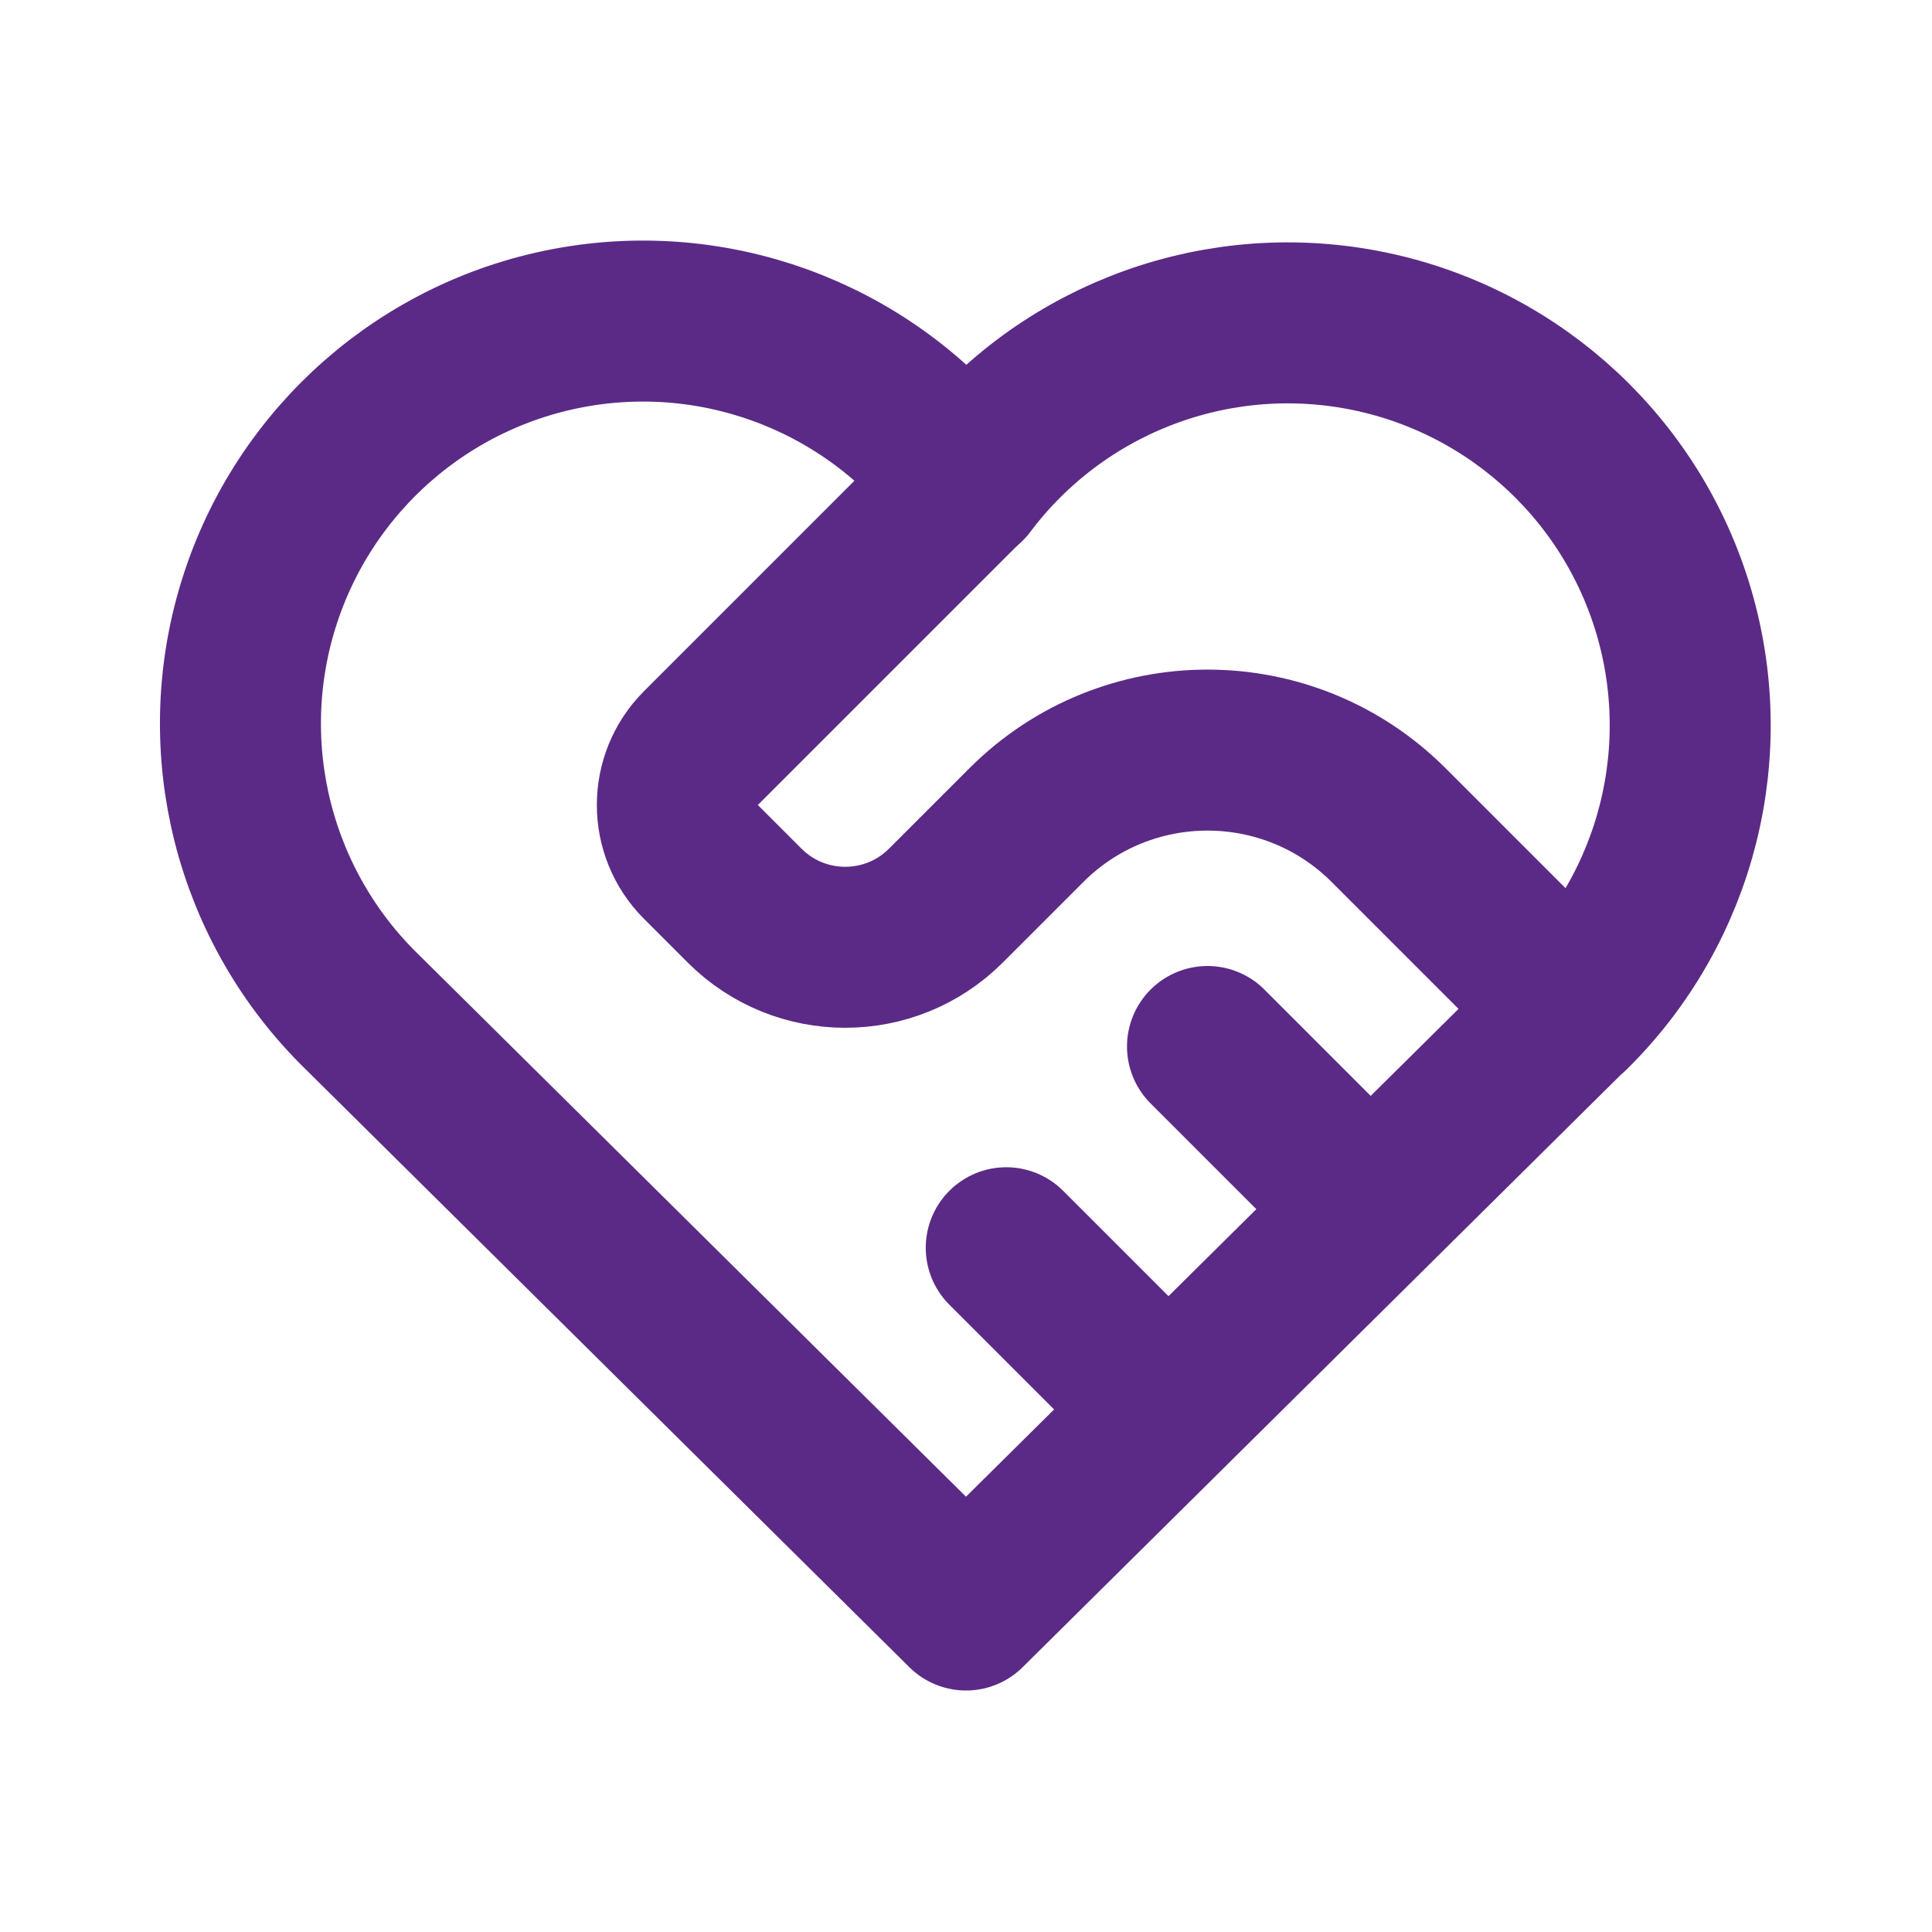
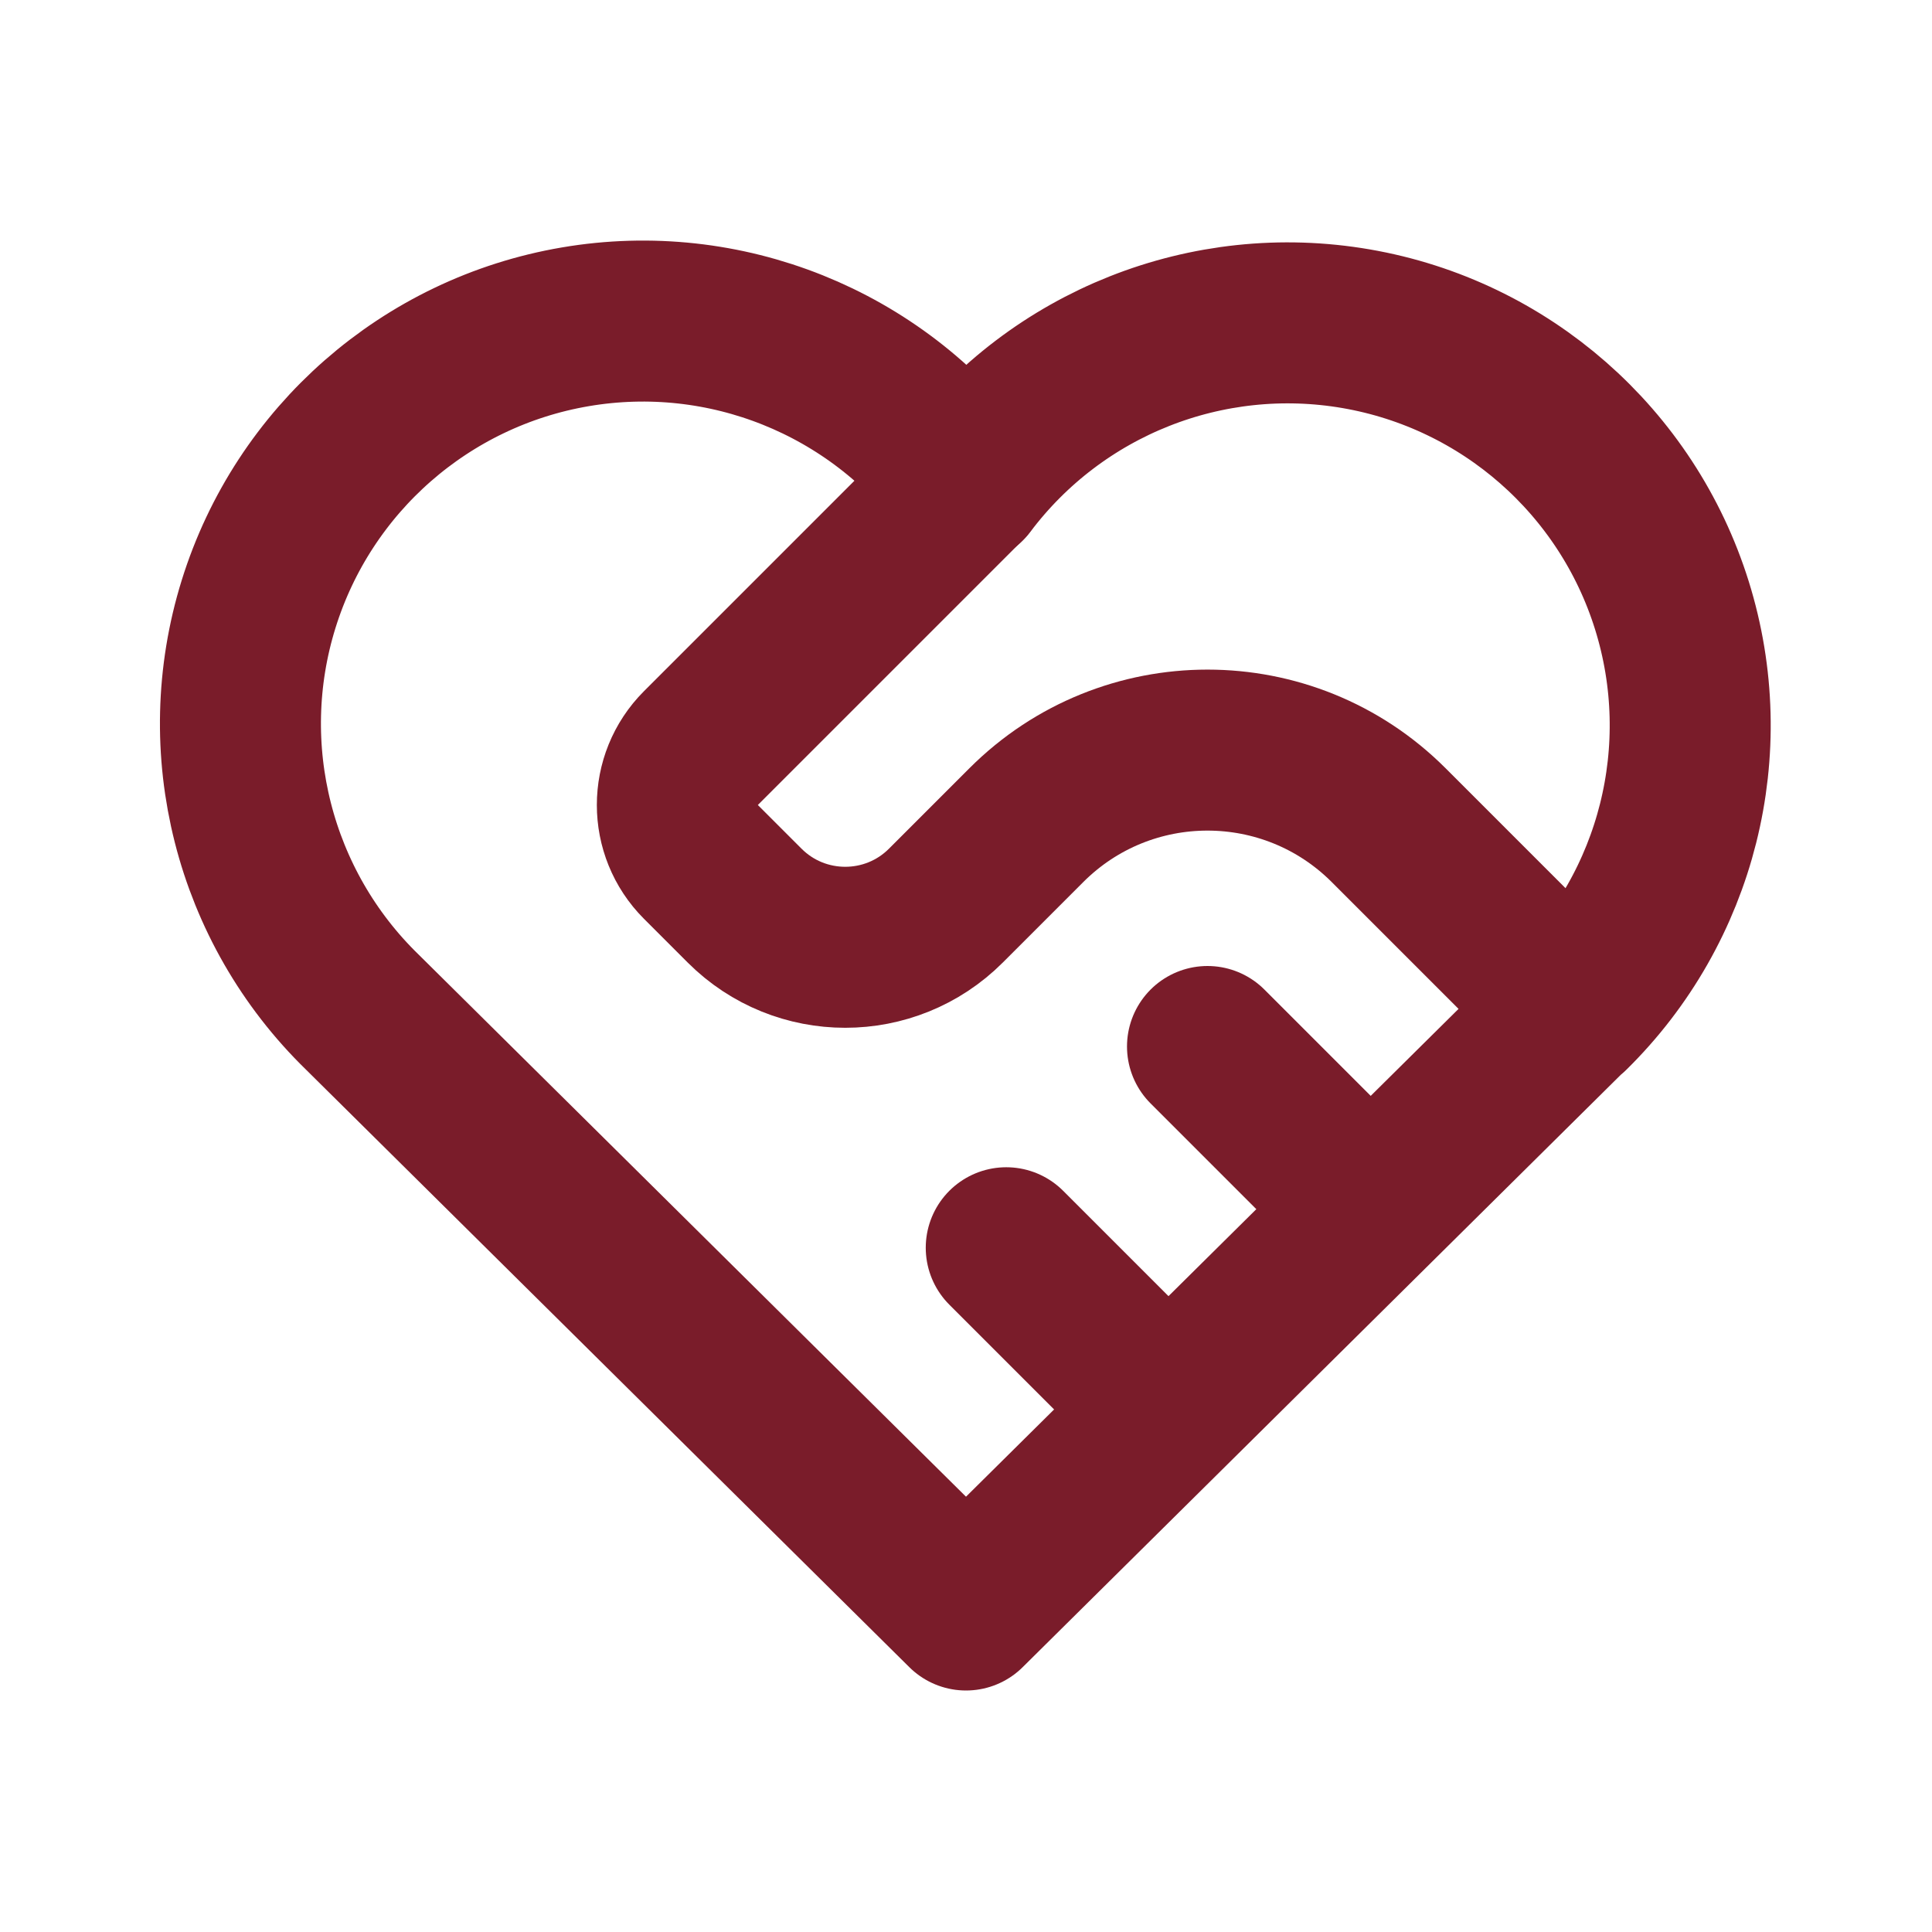
- <svg xmlns="http://www.w3.org/2000/svg" width="24" height="24" viewBox="0 0 24 24" fill="none" stroke="#5b2a86" stroke-width="2" stroke-linecap="round" stroke-linejoin="round" class="icon icon-tabler icons-tabler-outline icon-tabler-heart-handshake">
+ <svg xmlns="http://www.w3.org/2000/svg" width="24" height="24" viewBox="0 0 24 24" fill="none" stroke="#7a1c2a" stroke-width="2" stroke-linecap="round" stroke-linejoin="round" class="icon icon-tabler icons-tabler-outline icon-tabler-heart-handshake">
  <path stroke="none" d="M0 0h24v24H0z" fill="none" />
  <path d="M19.5 12.572l-7.5 7.428l-7.5 -7.428a5 5 0 1 1 7.5 -6.566a5 5 0 1 1 7.5 6.572" />
  <path d="M12 6l-3.293 3.293a1 1 0 0 0 0 1.414l.543 .543c.69 .69 1.81 .69 2.5 0l1 -1a3.182 3.182 0 0 1 4.5 0l2.25 2.25" />
  <path d="M12.5 15.5l2 2" />
  <path d="M15 13l2 2" />
</svg>
